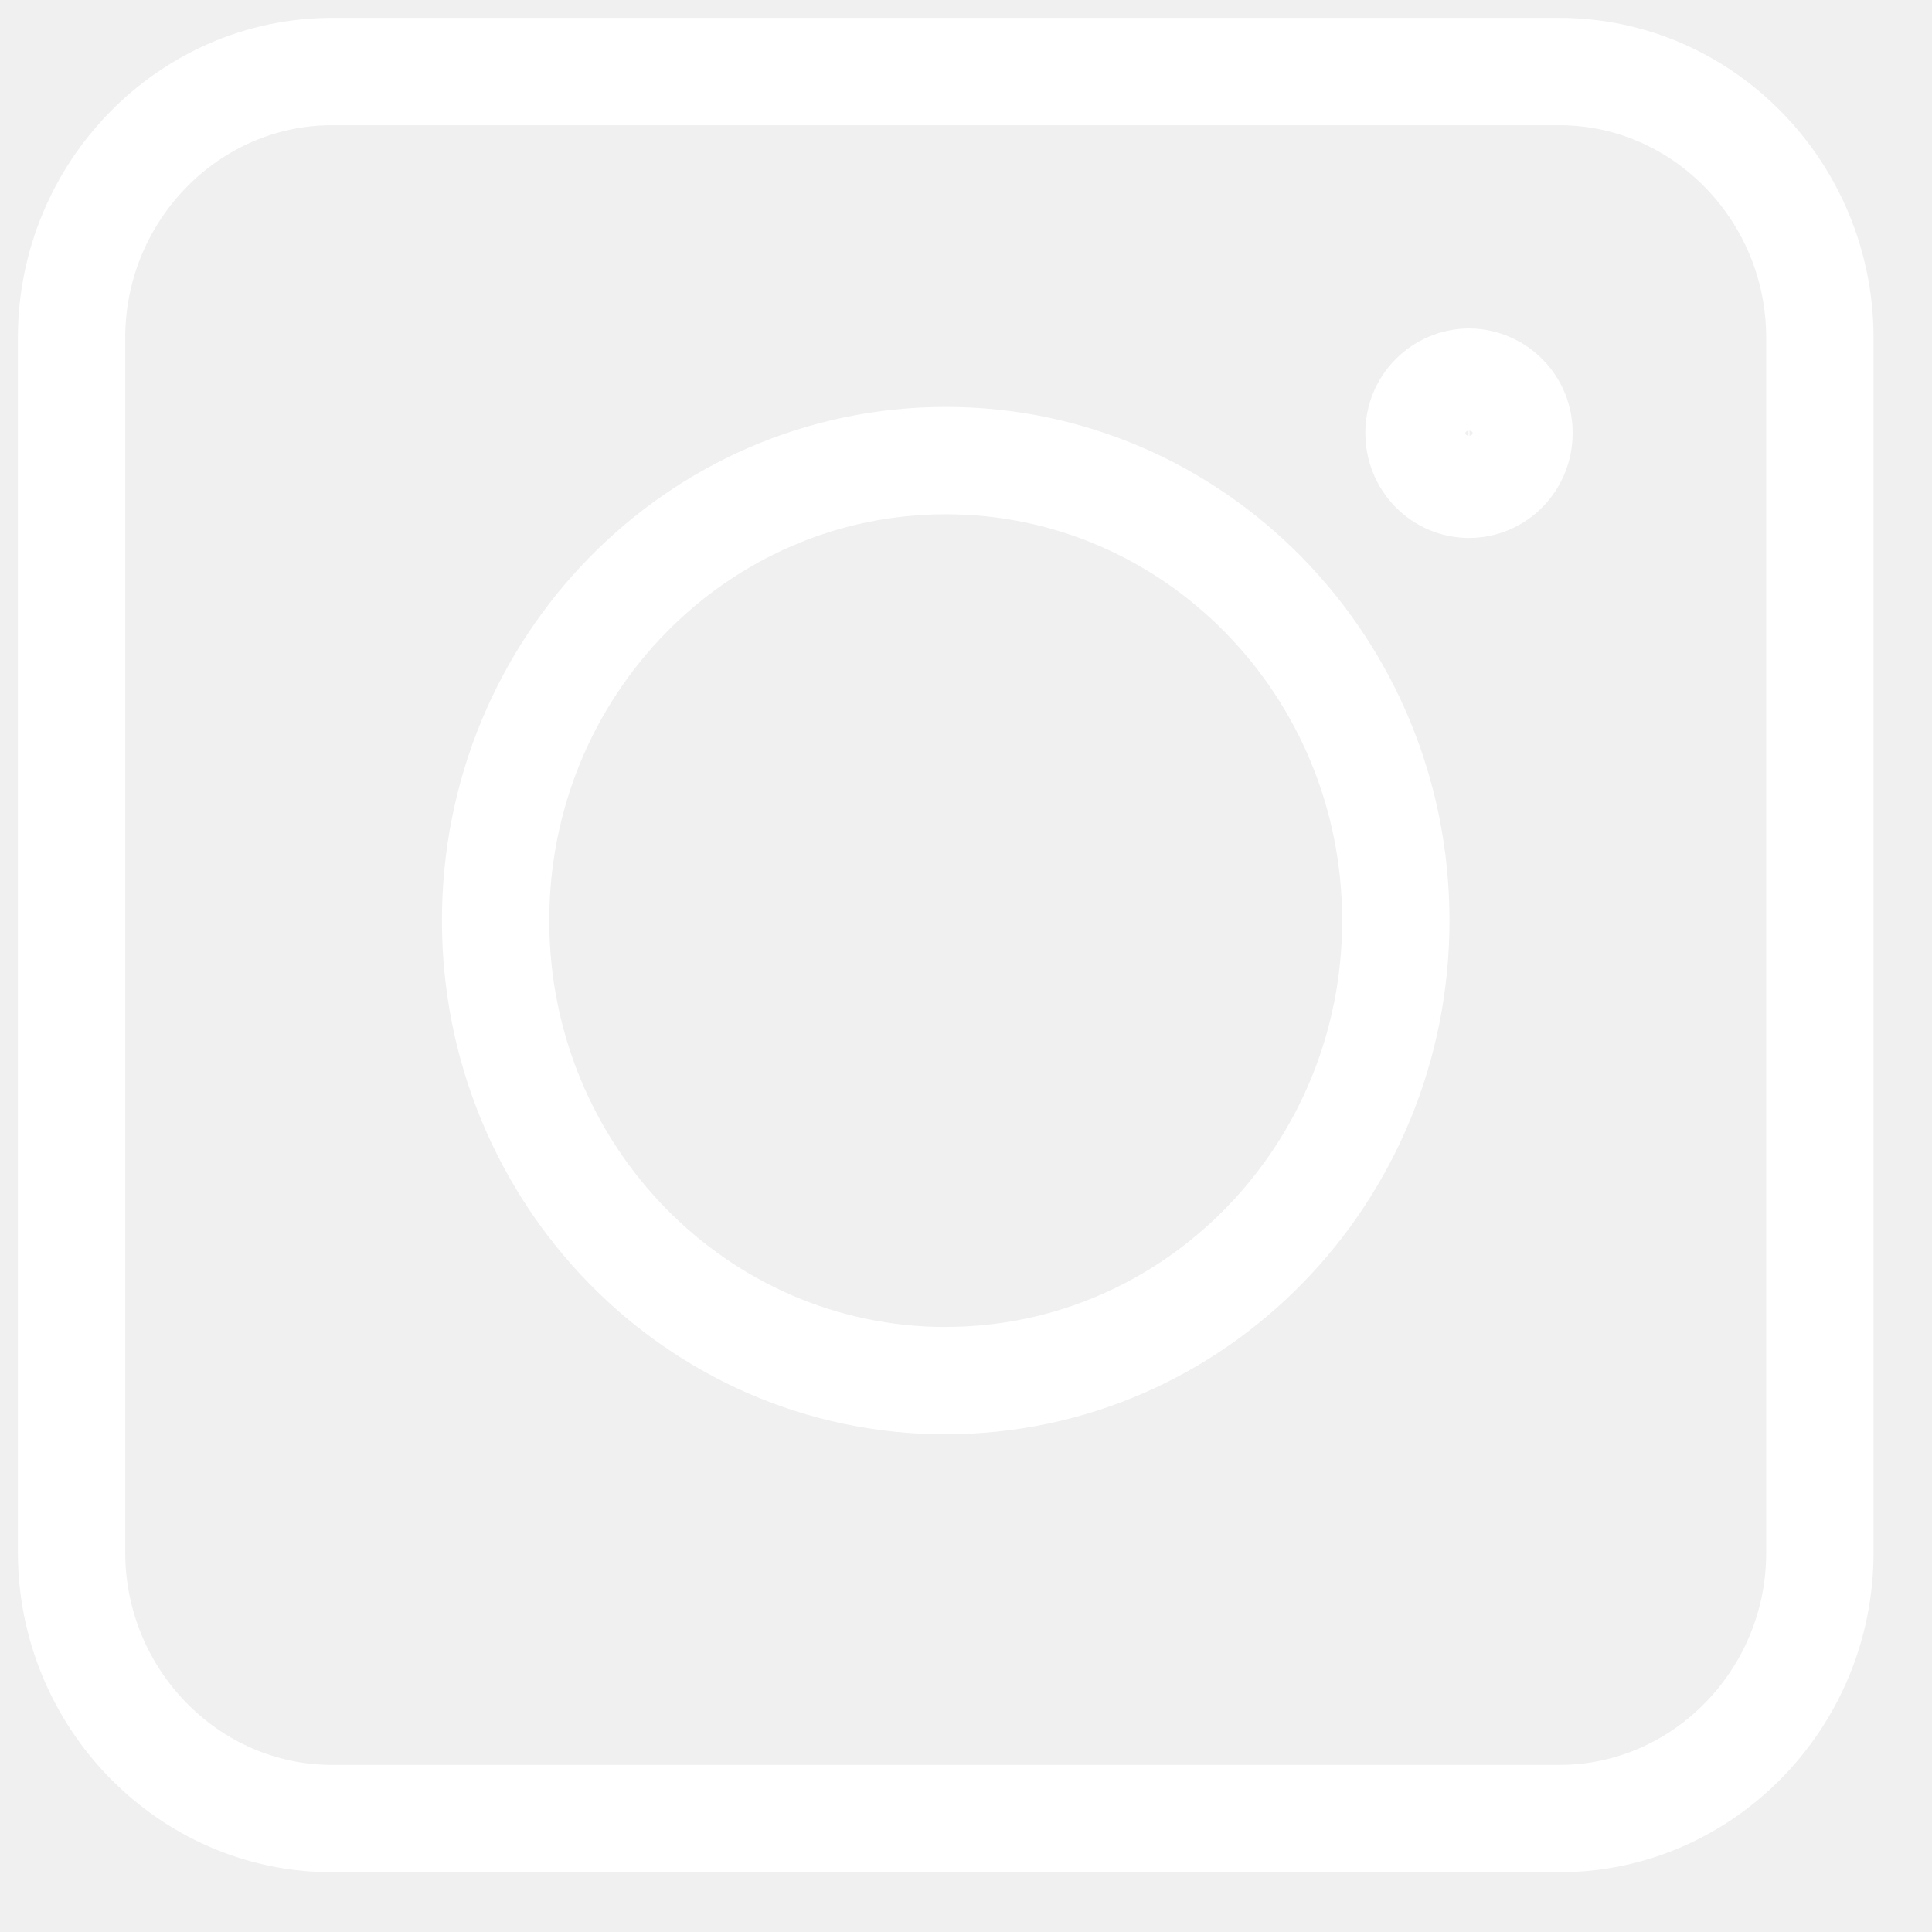
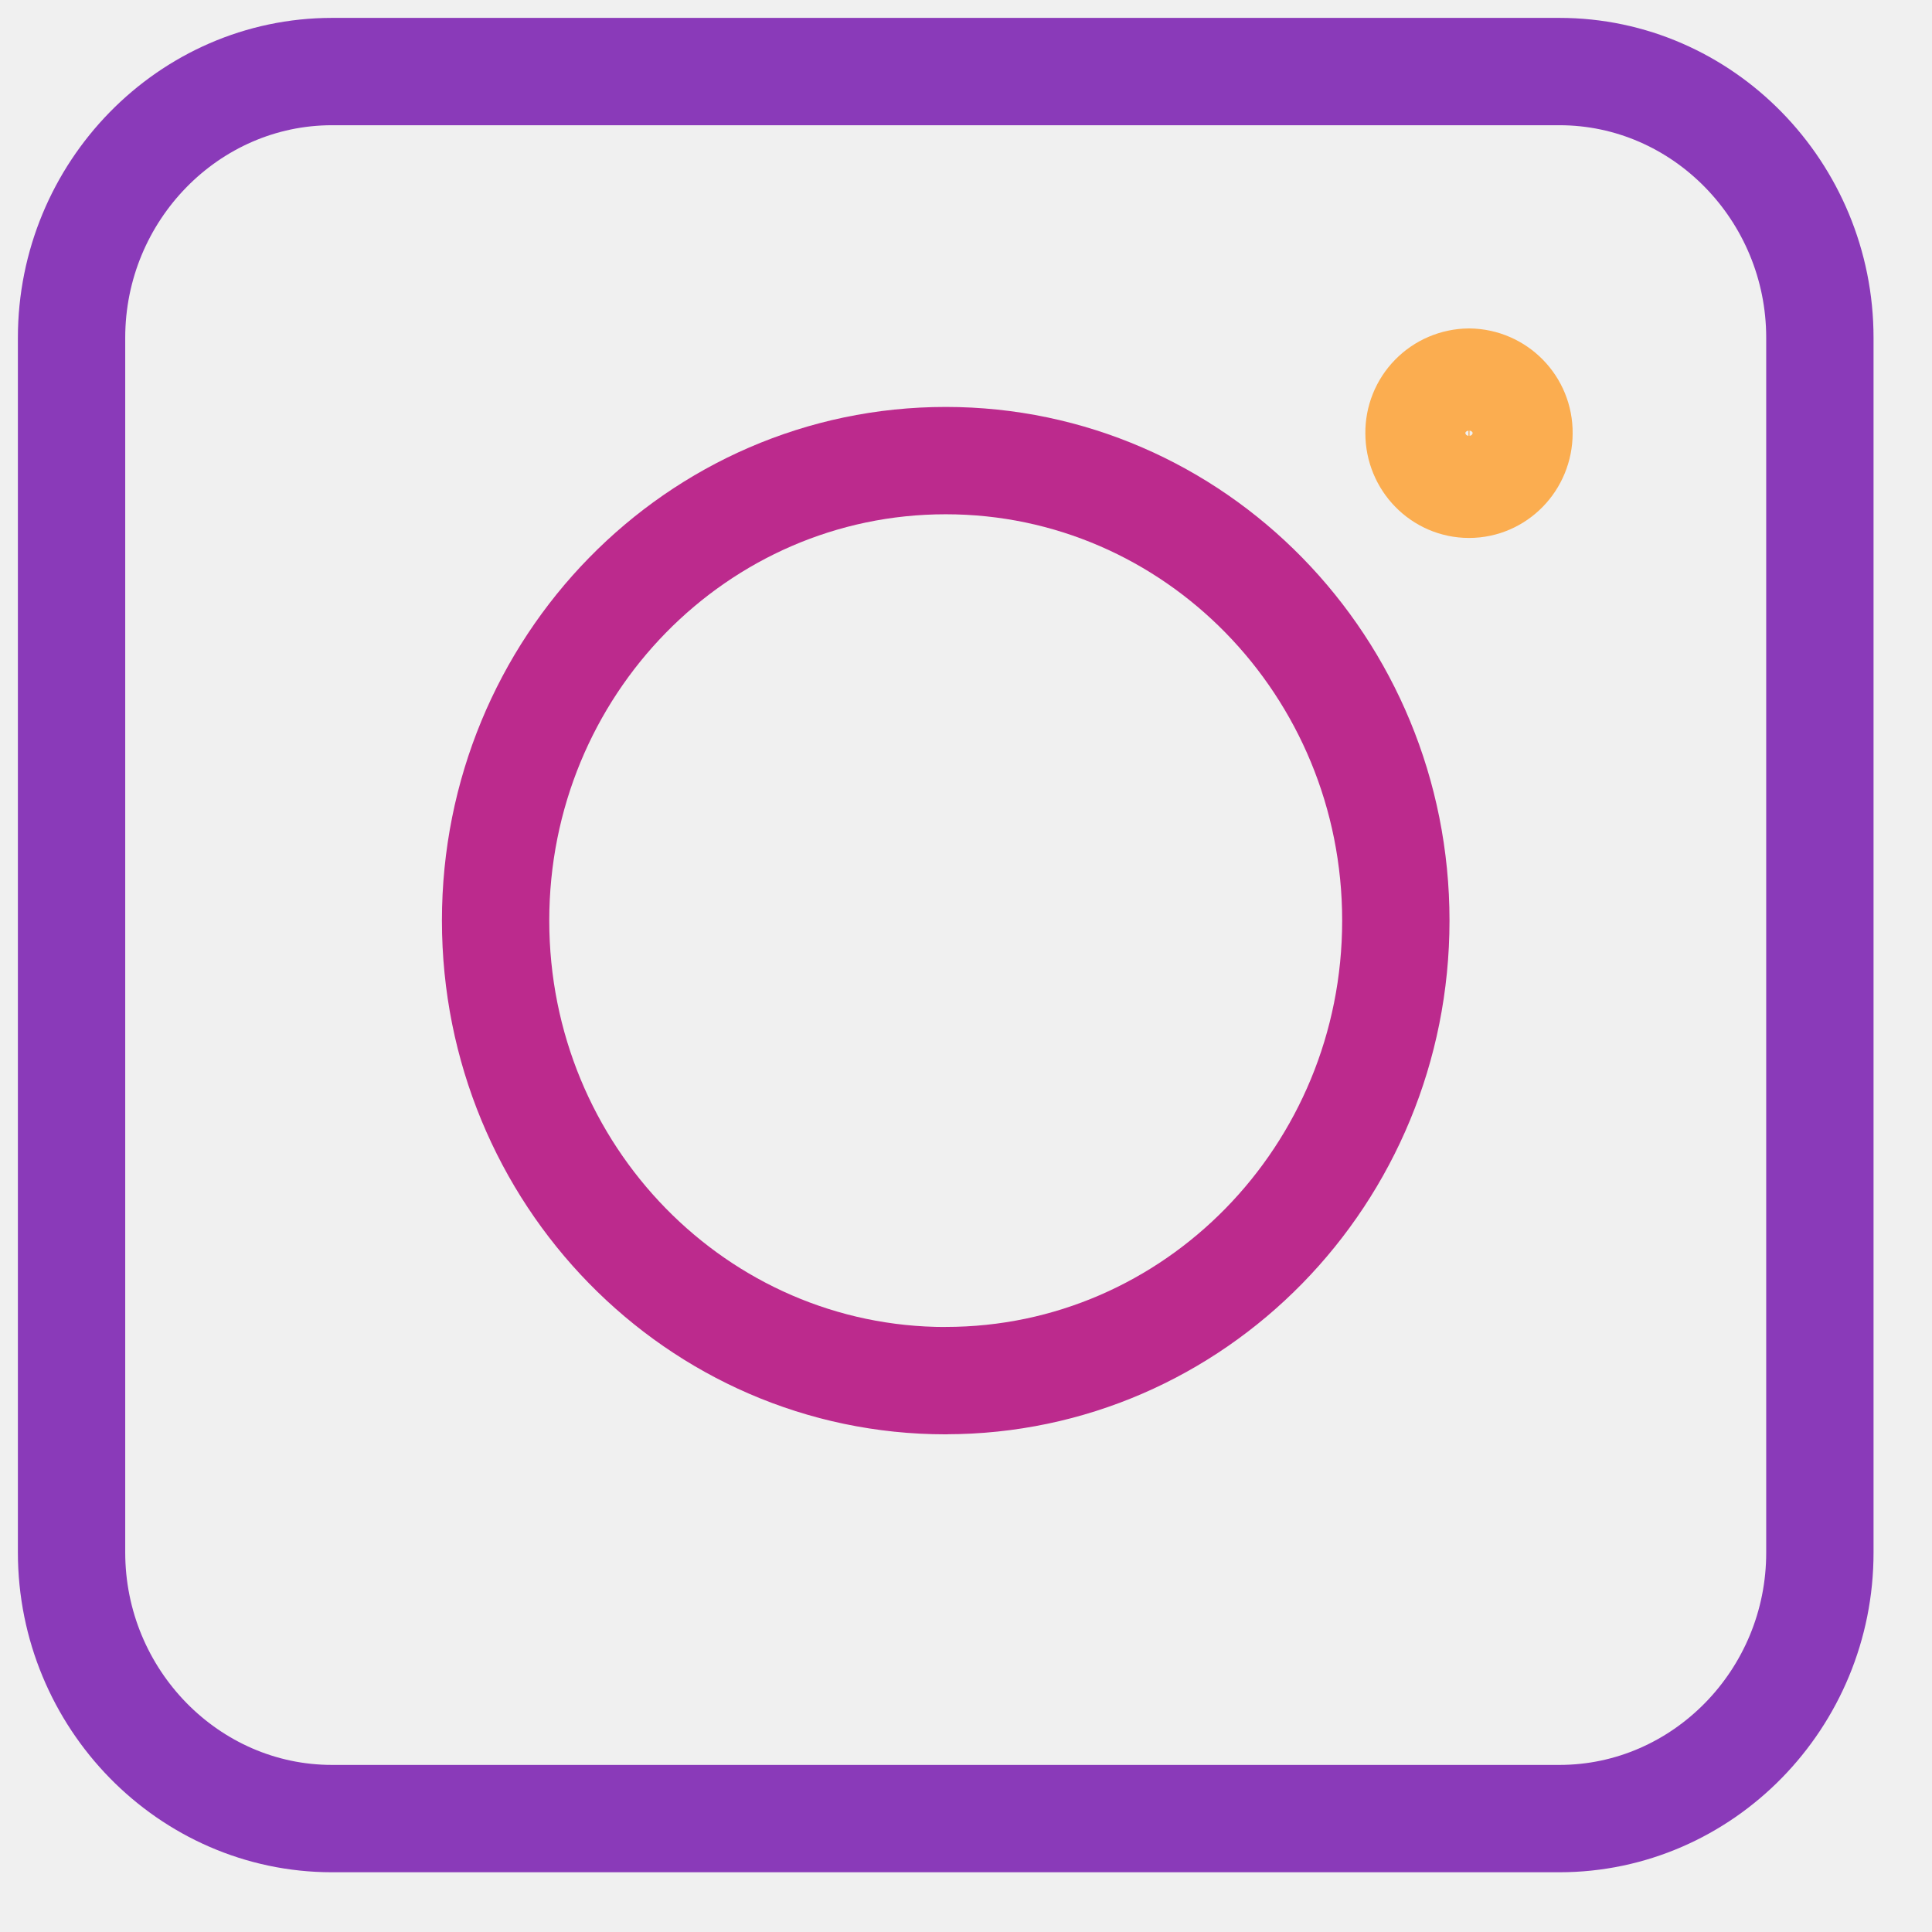
<svg xmlns="http://www.w3.org/2000/svg" width="27" height="27" fill="none">
-   <path d="M21.793 25.415H4.64c-2.002 0-3.64-1.673-3.64-3.72V4.72C1 2.674 2.638 1 4.64 1h17.153c2.003 0 3.64 1.674 3.64 3.72v16.975c.003 2.047-1.637 3.72-3.64 3.72z" stroke="#FFF" stroke-width="1.5" stroke-miterlimit="10" stroke-linecap="round" stroke-linejoin="round" />
-   <path d="M13.217 19.294c3.474 0 6.29-2.878 6.29-6.429 0-3.55-2.816-6.428-6.29-6.428-3.475 0-6.291 2.878-6.291 6.428 0 3.551 2.816 6.43 6.29 6.43zM20.53 6.768c.386 0 .698-.32.698-.714a.706.706 0 00-.698-.714.706.706 0 00-.699.714c0 .394.313.714.699.714z" stroke="#FFF" stroke-width="1.5" stroke-miterlimit="10" stroke-linecap="round" stroke-linejoin="round" />
+   <path d="M21.793 25.415H4.64c-2.002 0-3.64-1.673-3.64-3.72V4.72C1 2.674 2.638 1 4.64 1h17.153c2.003 0 3.64 1.674 3.64 3.72v16.975c.003 2.047-1.637 3.72-3.64 3.72z" stroke="#8a3ab9" stroke-width="1.5" stroke-miterlimit="10" stroke-linecap="round" stroke-linejoin="round" />
+   <path d="M13.217 19.294c3.474 0 6.29-2.878 6.29-6.429 0-3.55-2.816-6.428-6.29-6.428-3.475 0-6.291 2.878-6.291 6.428 0 3.551 2.816 6.43 6.29 6.43z" stroke="#bc2a8d" stroke-width="1.5" stroke-miterlimit="10" stroke-linecap="round" stroke-linejoin="round" />
+   <path d="M20.53 6.768c.386 0 .698-.32.698-.714a.706.706 0 00-.698-.714.706.706 0 00-.699.714c0 .394.313.714.699.714z" stroke="#fbad50" stroke-width="1.5" stroke-miterlimit="10" stroke-linecap="round" stroke-linejoin="round" />
</svg>
